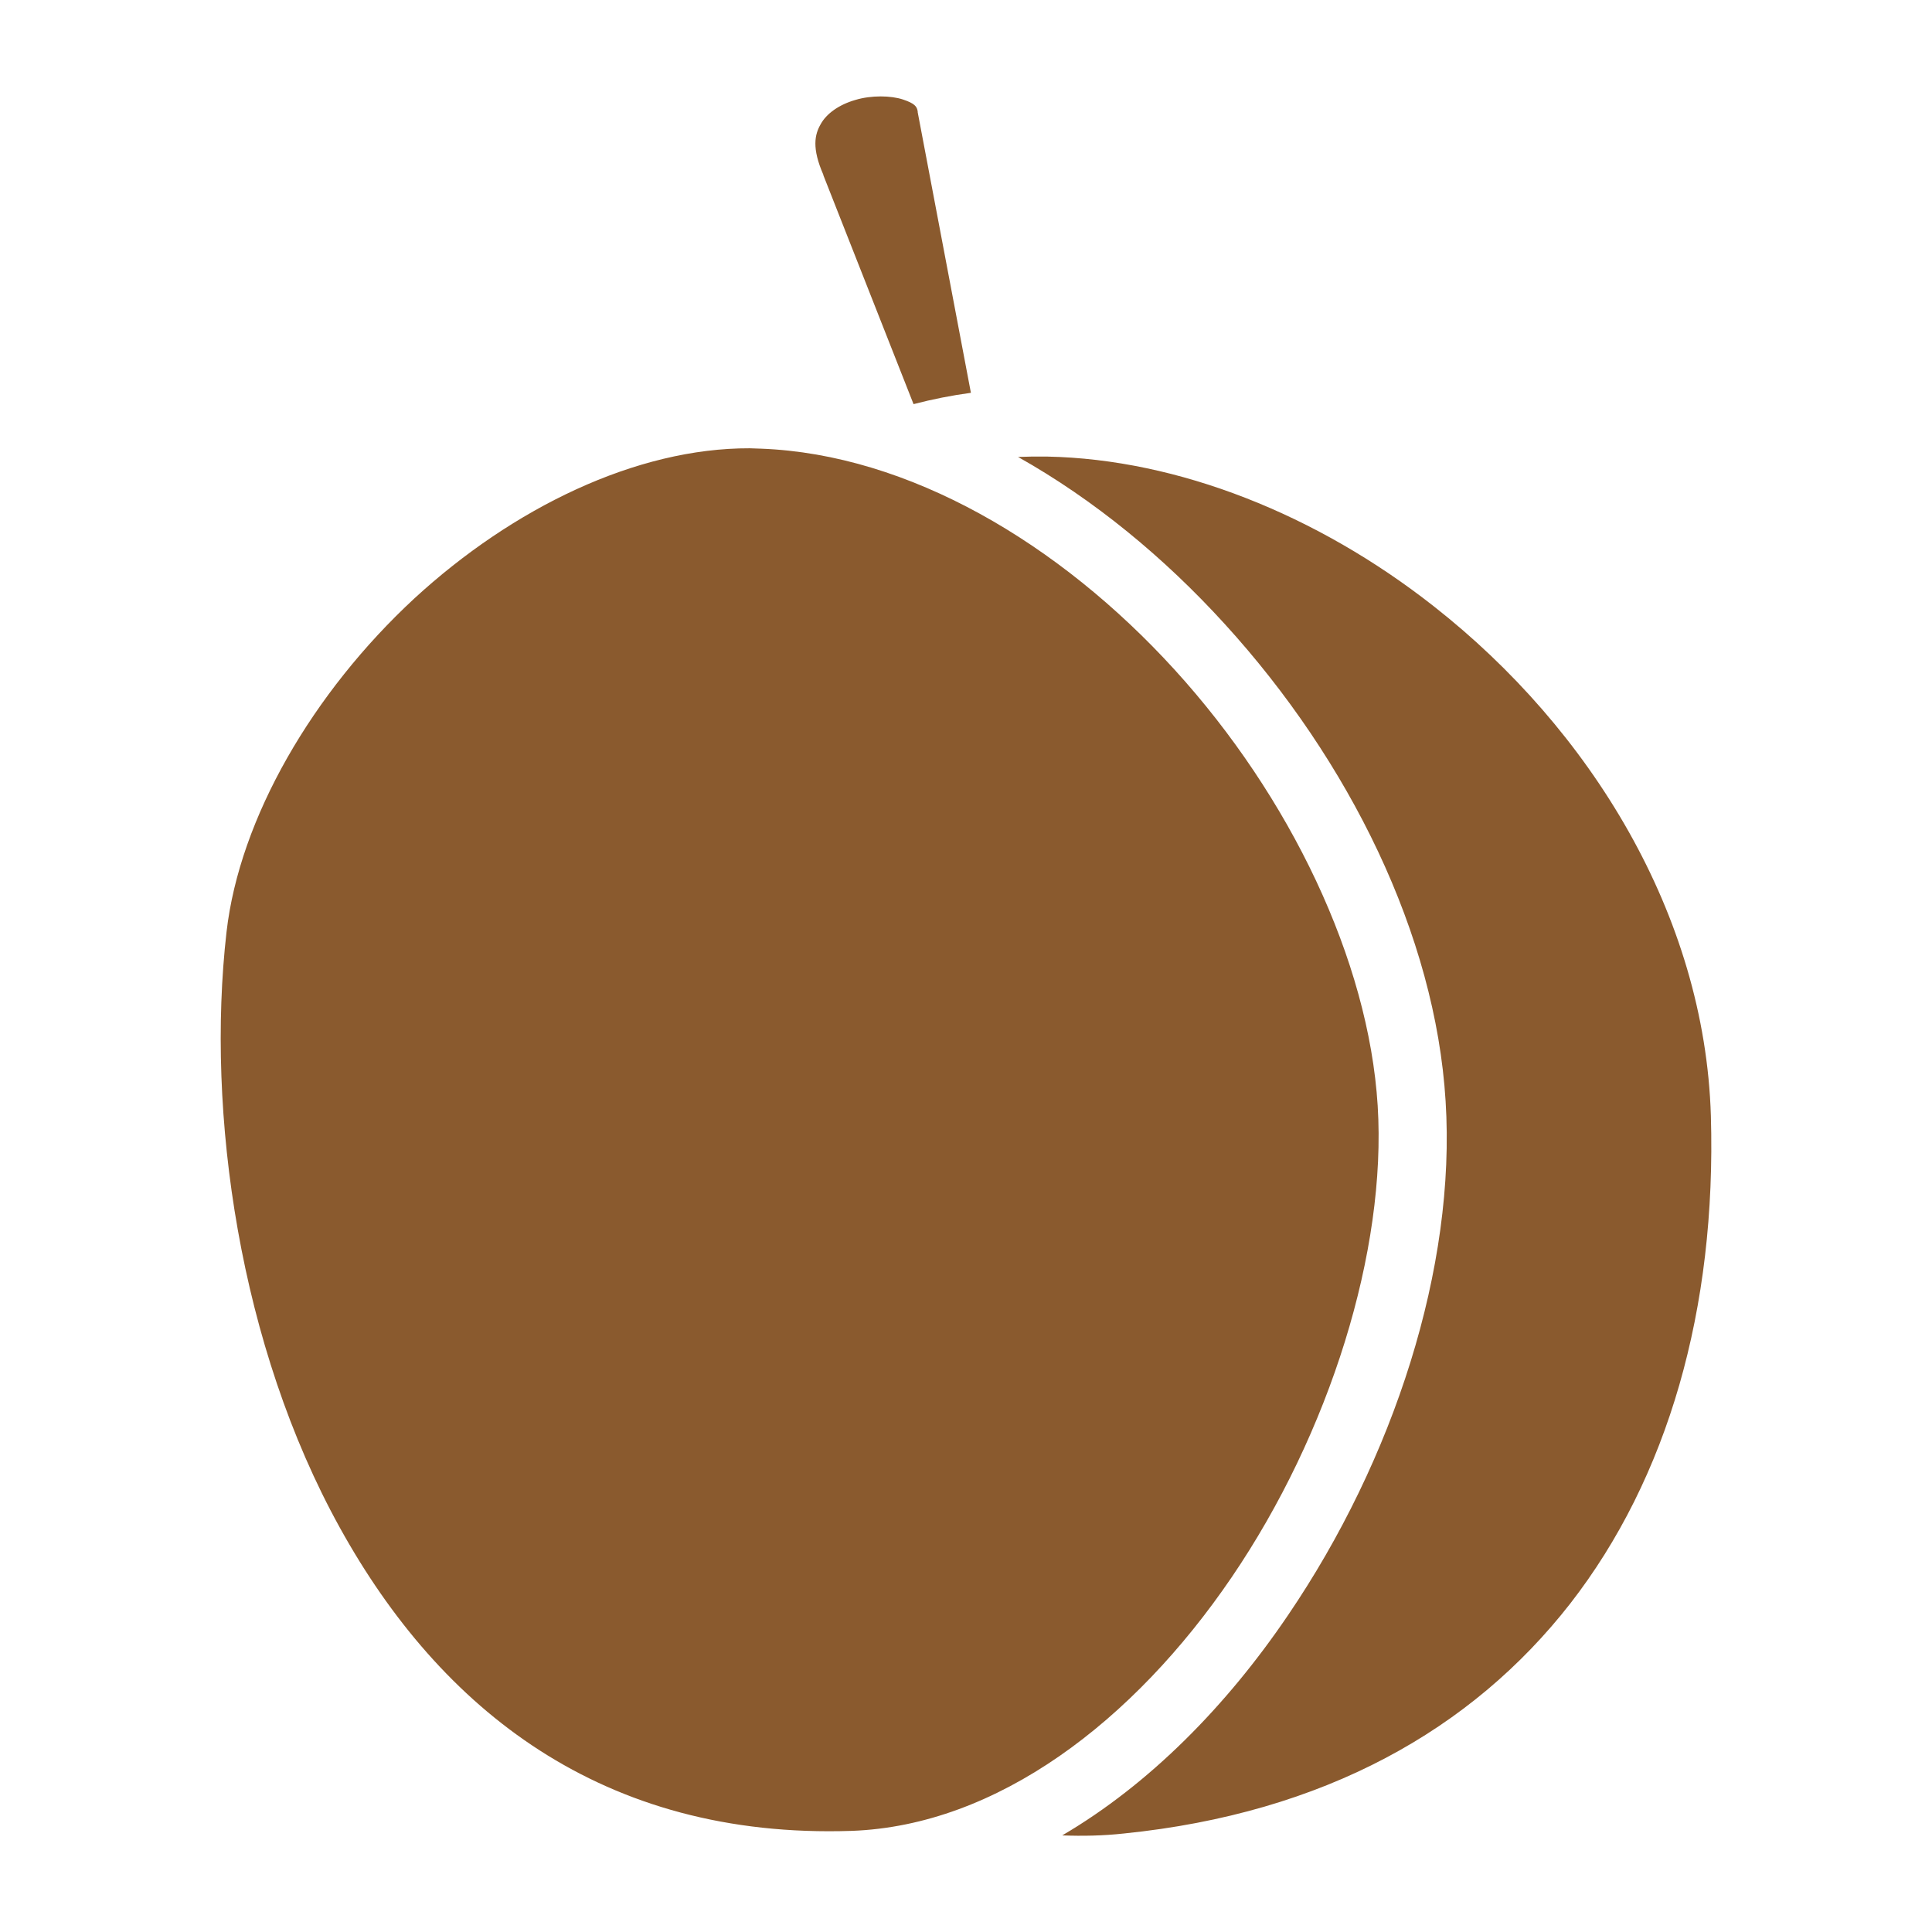
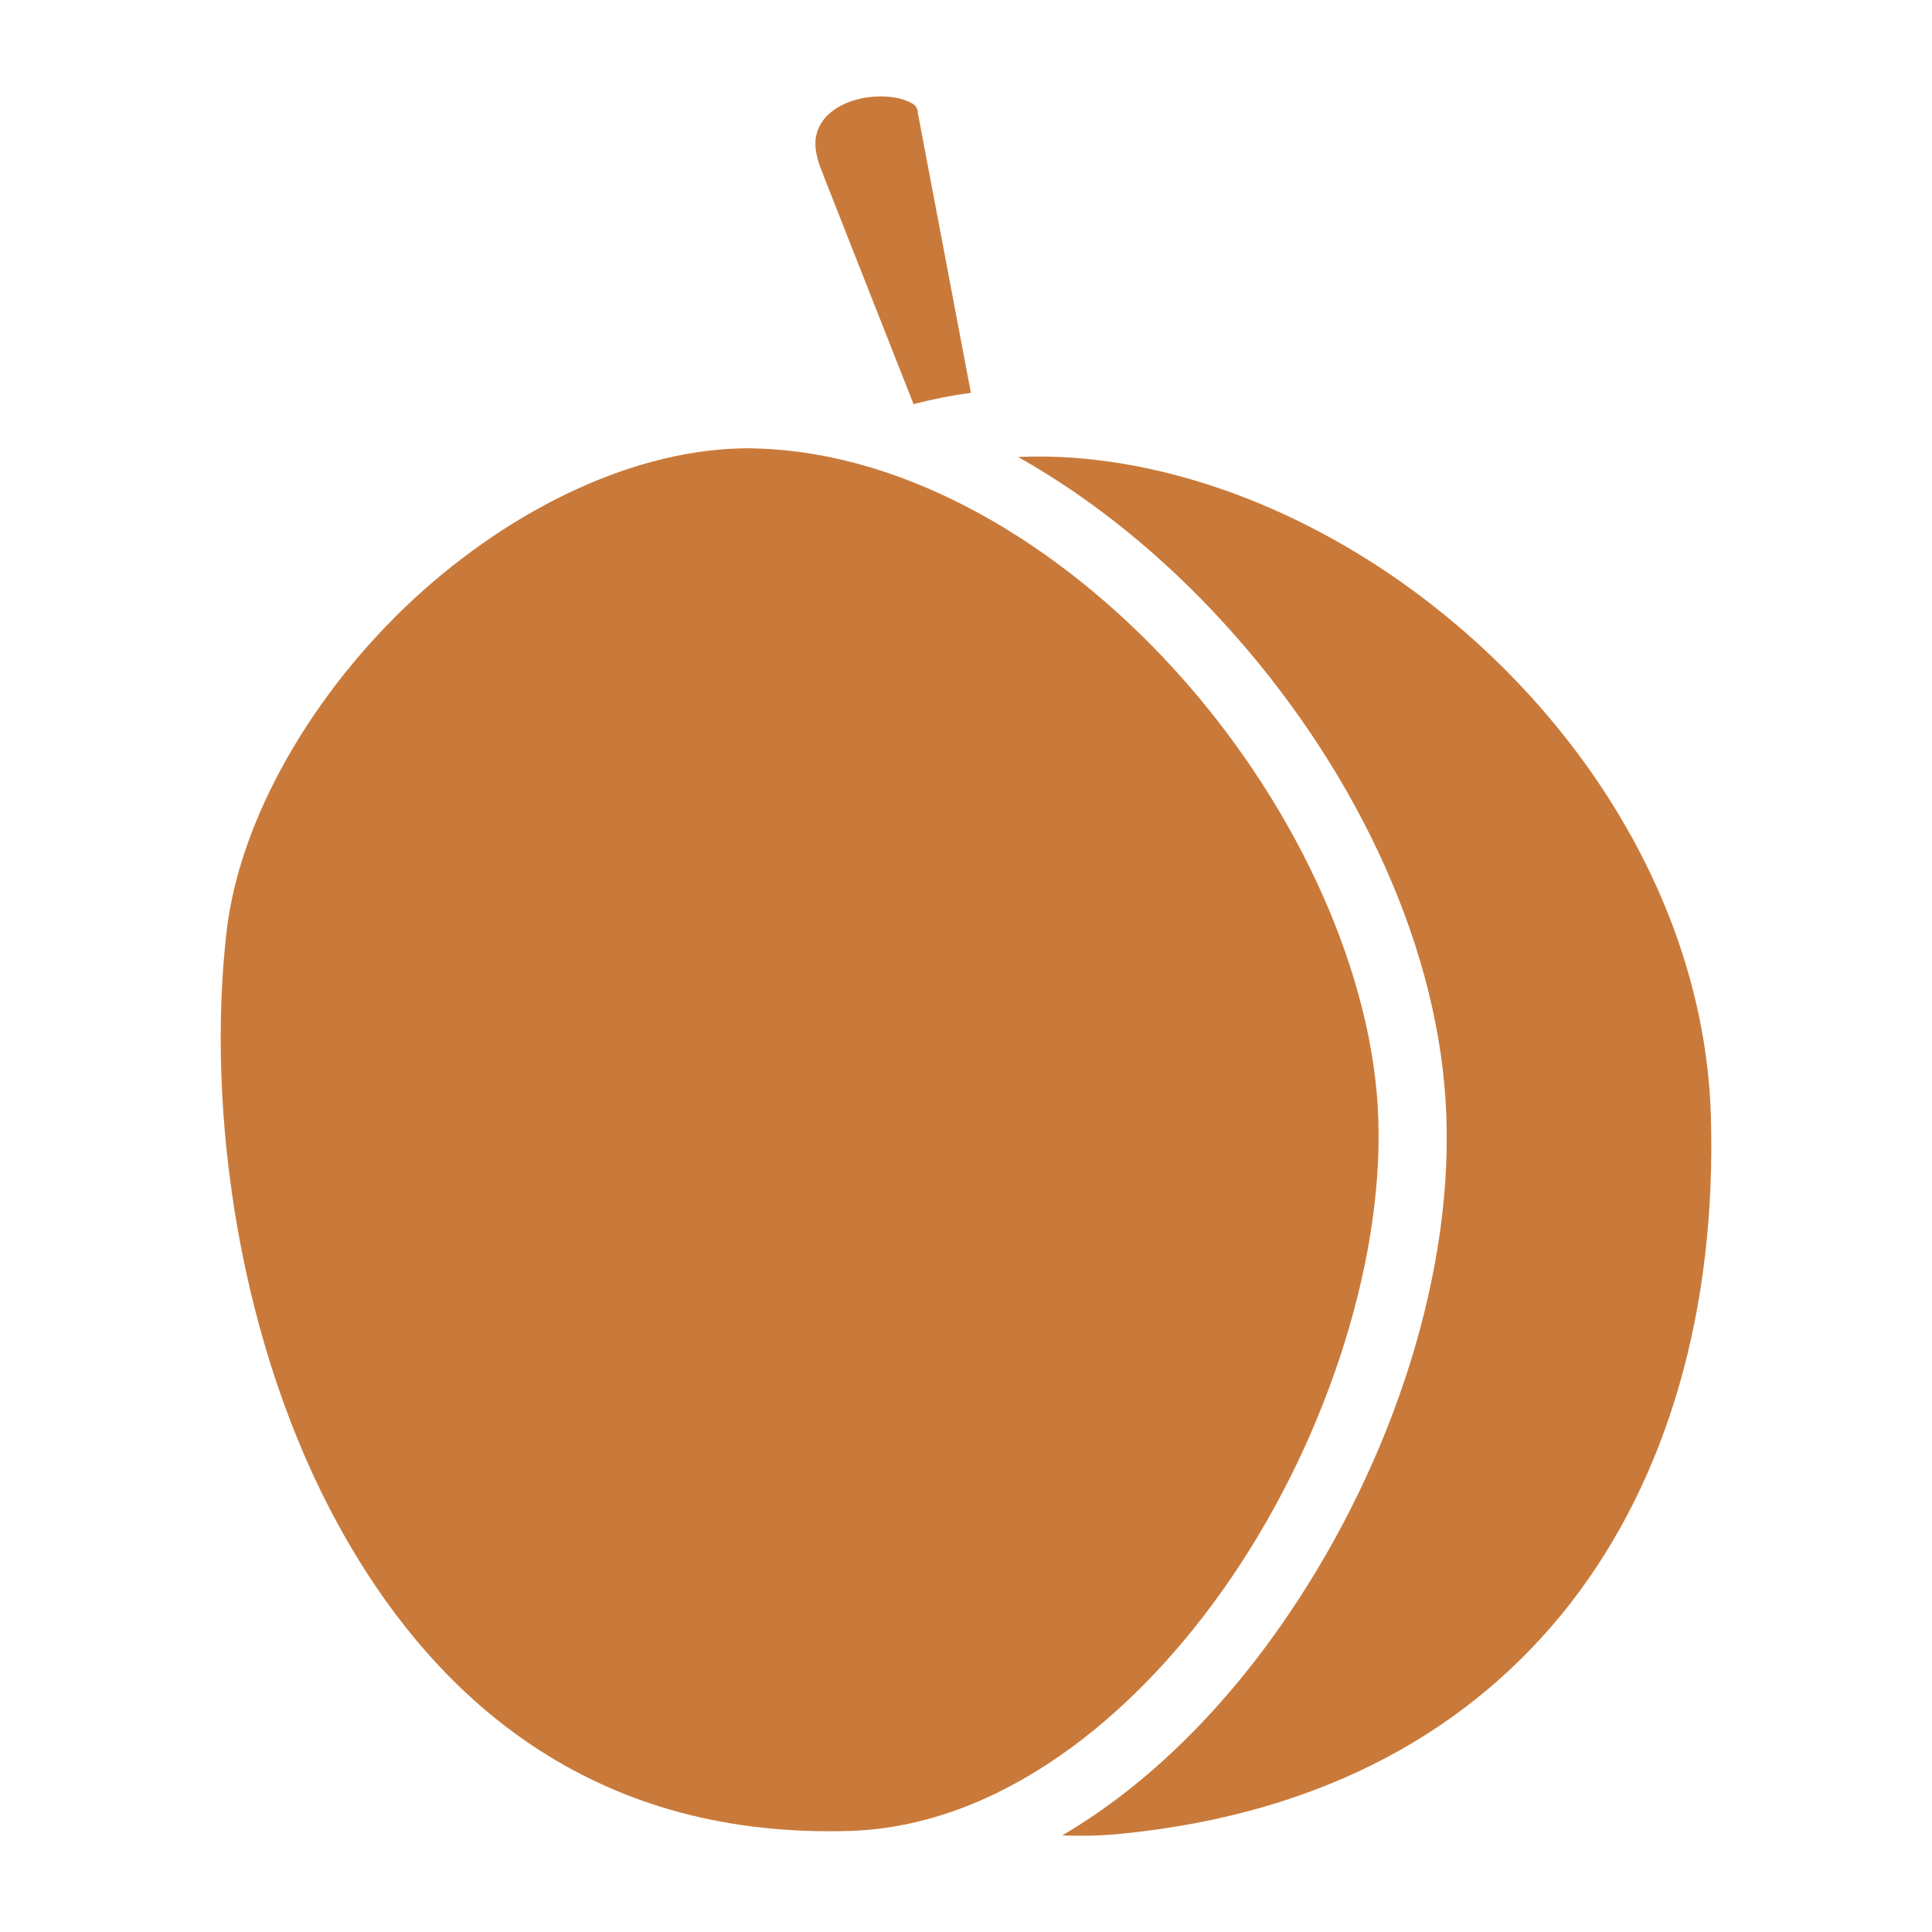
<svg xmlns="http://www.w3.org/2000/svg" width="1em" height="1em" viewBox="0 0 512 512">
-   <path fill="#8A5A2E" d="M233.4 25.55c-2.2 0-4.6.29-6.7.93c-4.4 1.26-7.7 3.67-9.2 6.41c-1.6 2.74-2.4 6.36.7 13.43v.12l23.9 60.66c5-1.3 10-2.3 15.2-3l-14.1-74.36v-.2c-.2-1.33-.8-2.13-3.9-3.17c-1.6-.53-3.7-.82-5.9-.82m-34.7 93.25c-30.1-.1-62.8 15.8-88.9 39.8c-26.88 24.9-46.31 58.2-49.77 88.4c-5.47 48 3.42 109.8 30.06 157.9c26.61 48.1 69.51 82.5 135.61 80.3c38.5-1.4 74.7-29 100.7-67.2s41.1-86.6 38.7-125c-2.4-38.5-23.2-81.9-53.8-115.5s-70.5-57.1-109.6-58.6h-.1c-1 0-1.9-.1-2.9-.1m74.6 2.2c-1.2 0-2.3.1-3.5.1c20.1 11.3 38.7 26.6 54.8 44.3c33 36.2 55.8 82.4 58.5 126.4c2.8 44-13.7 95-41.8 136.3c-16.2 23.9-36.6 44.7-59.8 58.3c5.4.2 10.8.1 16.3-.5c53.2-5.4 92.3-27.6 118.3-60.9c25.9-33.3 38.8-78.1 37.3-129.3c-1.6-53.3-32-102.5-73.4-135c-31-24.4-67.9-39-102.4-39.7z" />
+   <path fill="#C97A3A" d="M233.4 25.55c-2.2 0-4.6.29-6.7.93c-4.4 1.26-7.7 3.67-9.2 6.41c-1.6 2.74-2.4 6.36.7 13.43v.12l23.9 60.66c5-1.3 10-2.3 15.2-3l-14.1-74.36v-.2c-.2-1.33-.8-2.13-3.9-3.17c-1.6-.53-3.7-.82-5.9-.82m-34.7 93.25c-30.1-.1-62.8 15.8-88.9 39.8c-26.88 24.9-46.31 58.2-49.77 88.4c-5.47 48 3.42 109.8 30.06 157.9c26.61 48.1 69.51 82.5 135.61 80.3c38.5-1.4 74.7-29 100.7-67.2s41.1-86.6 38.7-125c-2.4-38.5-23.2-81.9-53.8-115.5s-70.5-57.1-109.6-58.6h-.1c-1 0-1.9-.1-2.9-.1m74.6 2.2c-1.2 0-2.3.1-3.5.1c20.1 11.3 38.7 26.6 54.8 44.3c33 36.2 55.8 82.4 58.5 126.4c2.8 44-13.7 95-41.8 136.3c-16.2 23.9-36.6 44.7-59.8 58.3c5.4.2 10.8.1 16.3-.5c53.2-5.4 92.3-27.6 118.3-60.9c25.9-33.3 38.8-78.1 37.3-129.3c-1.6-53.3-32-102.5-73.4-135c-31-24.4-67.9-39-102.4-39.7z" />
</svg>
